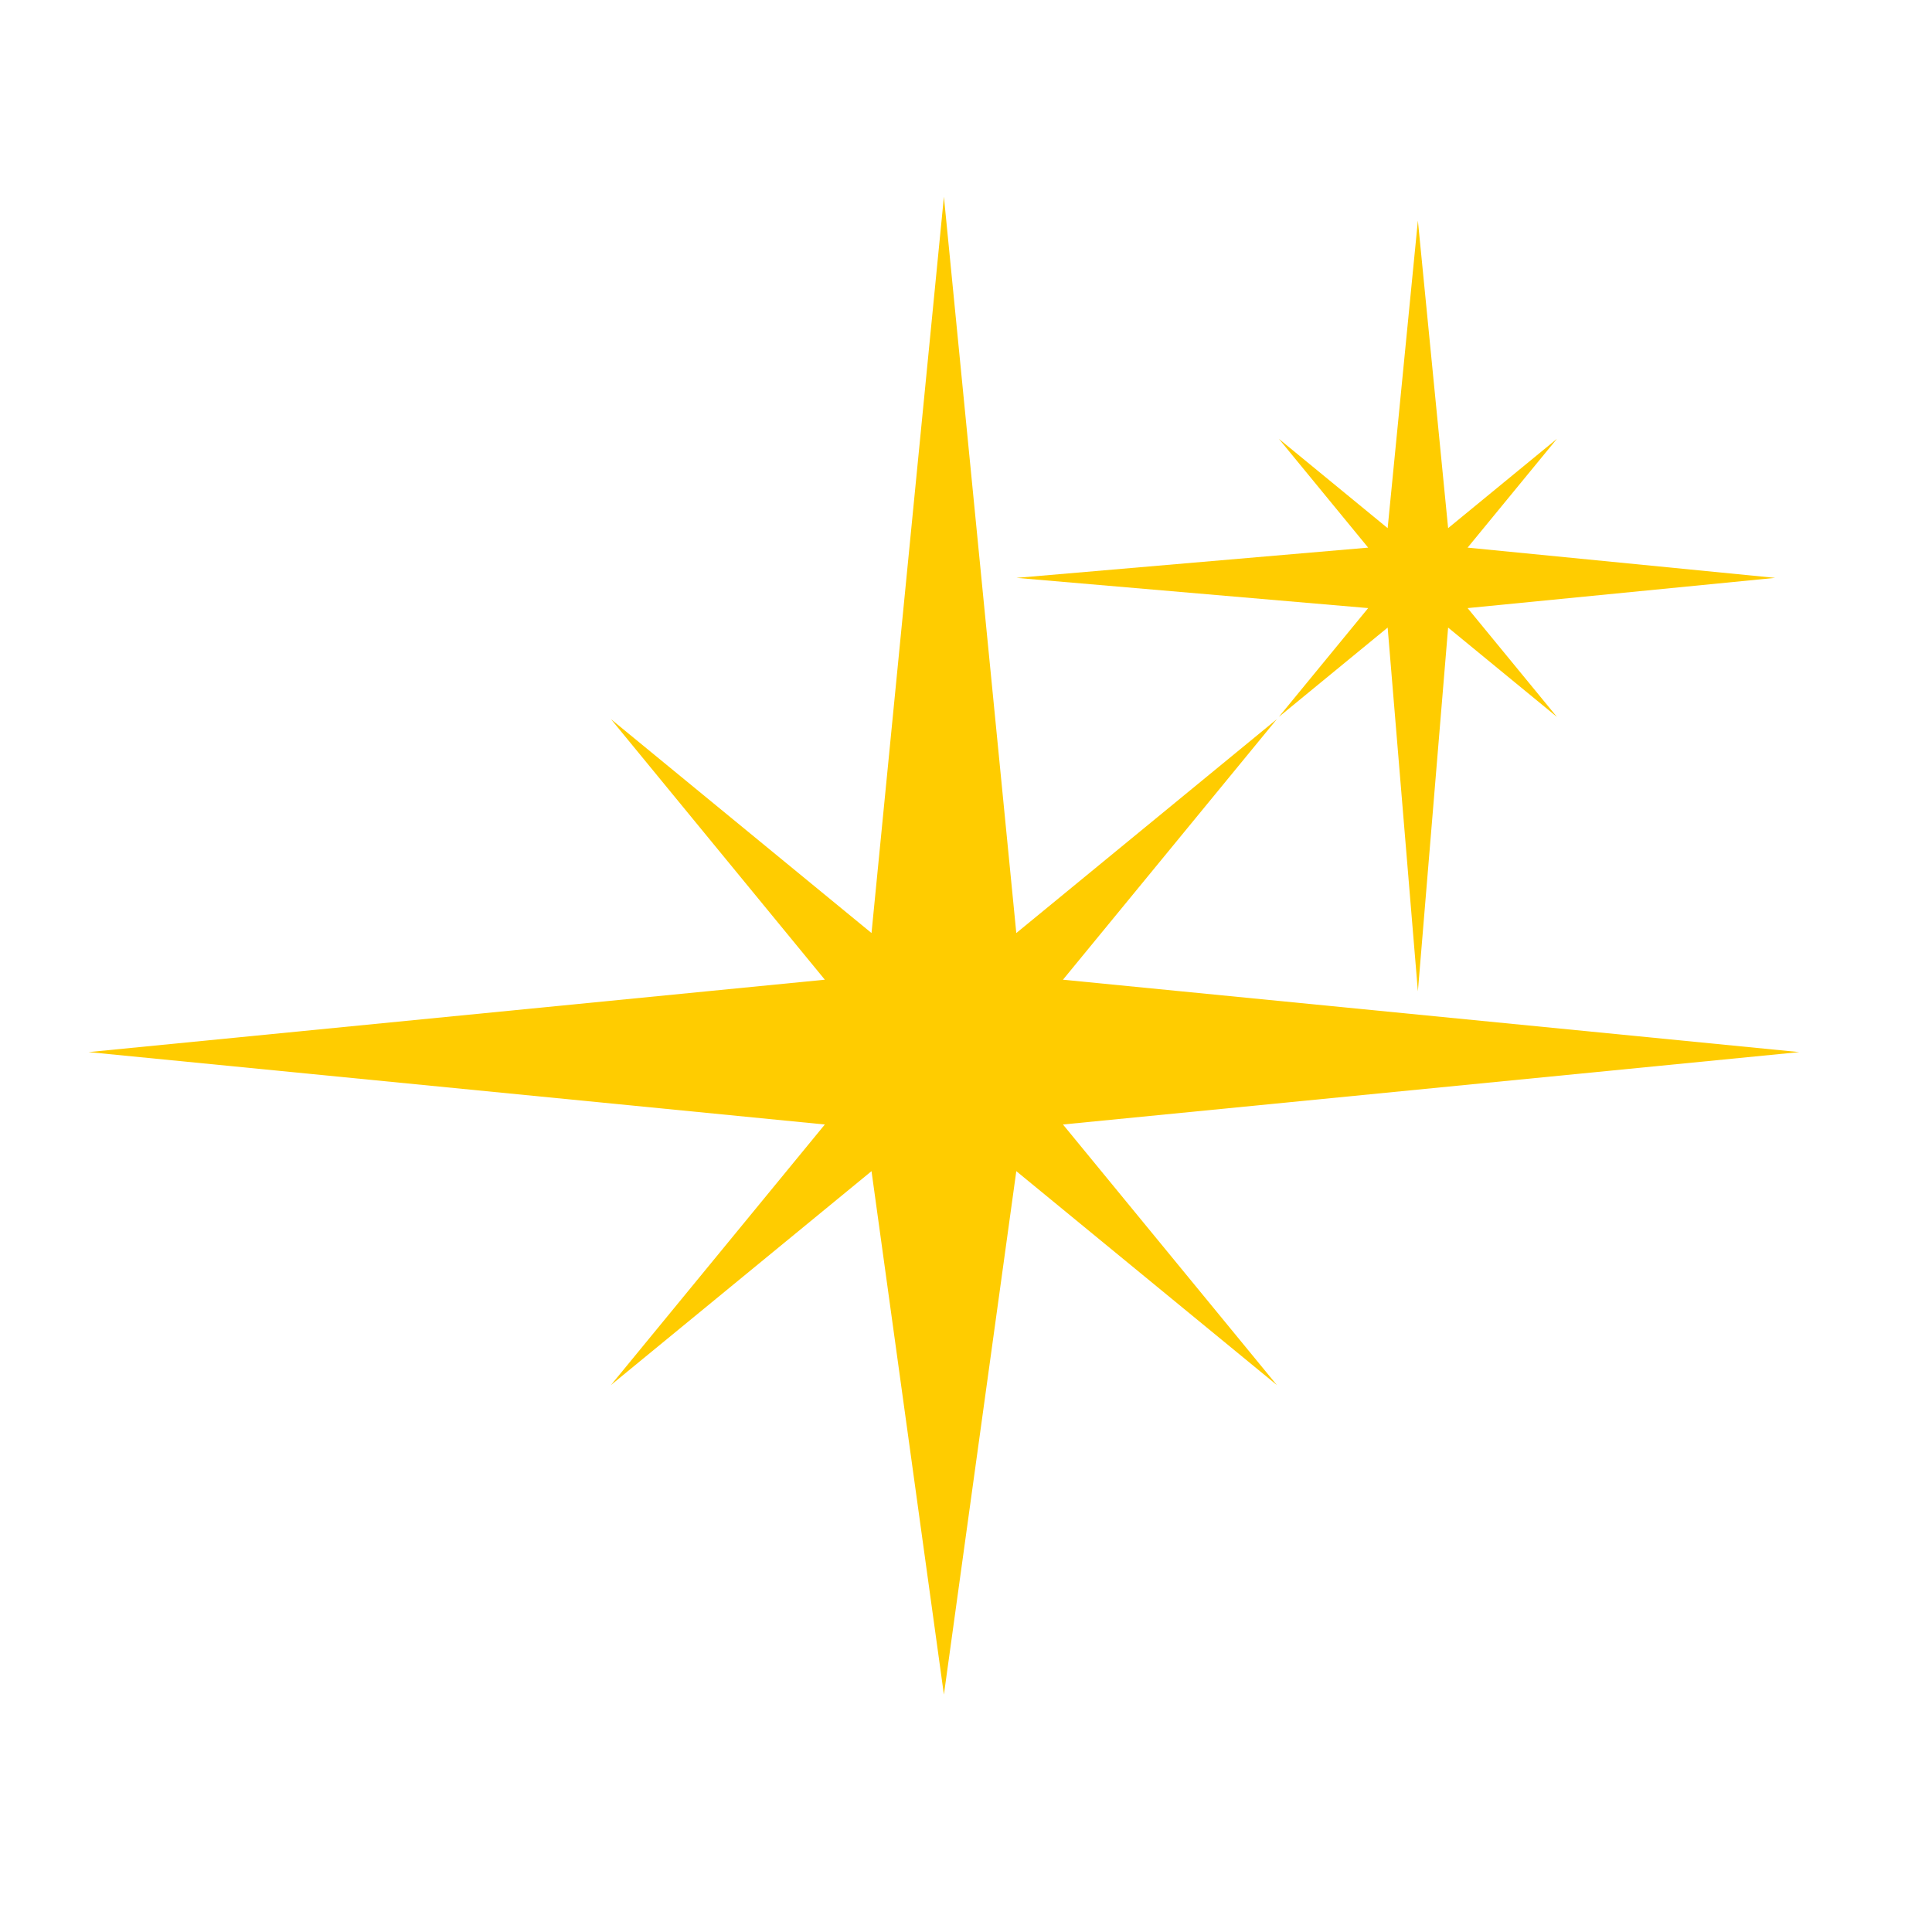
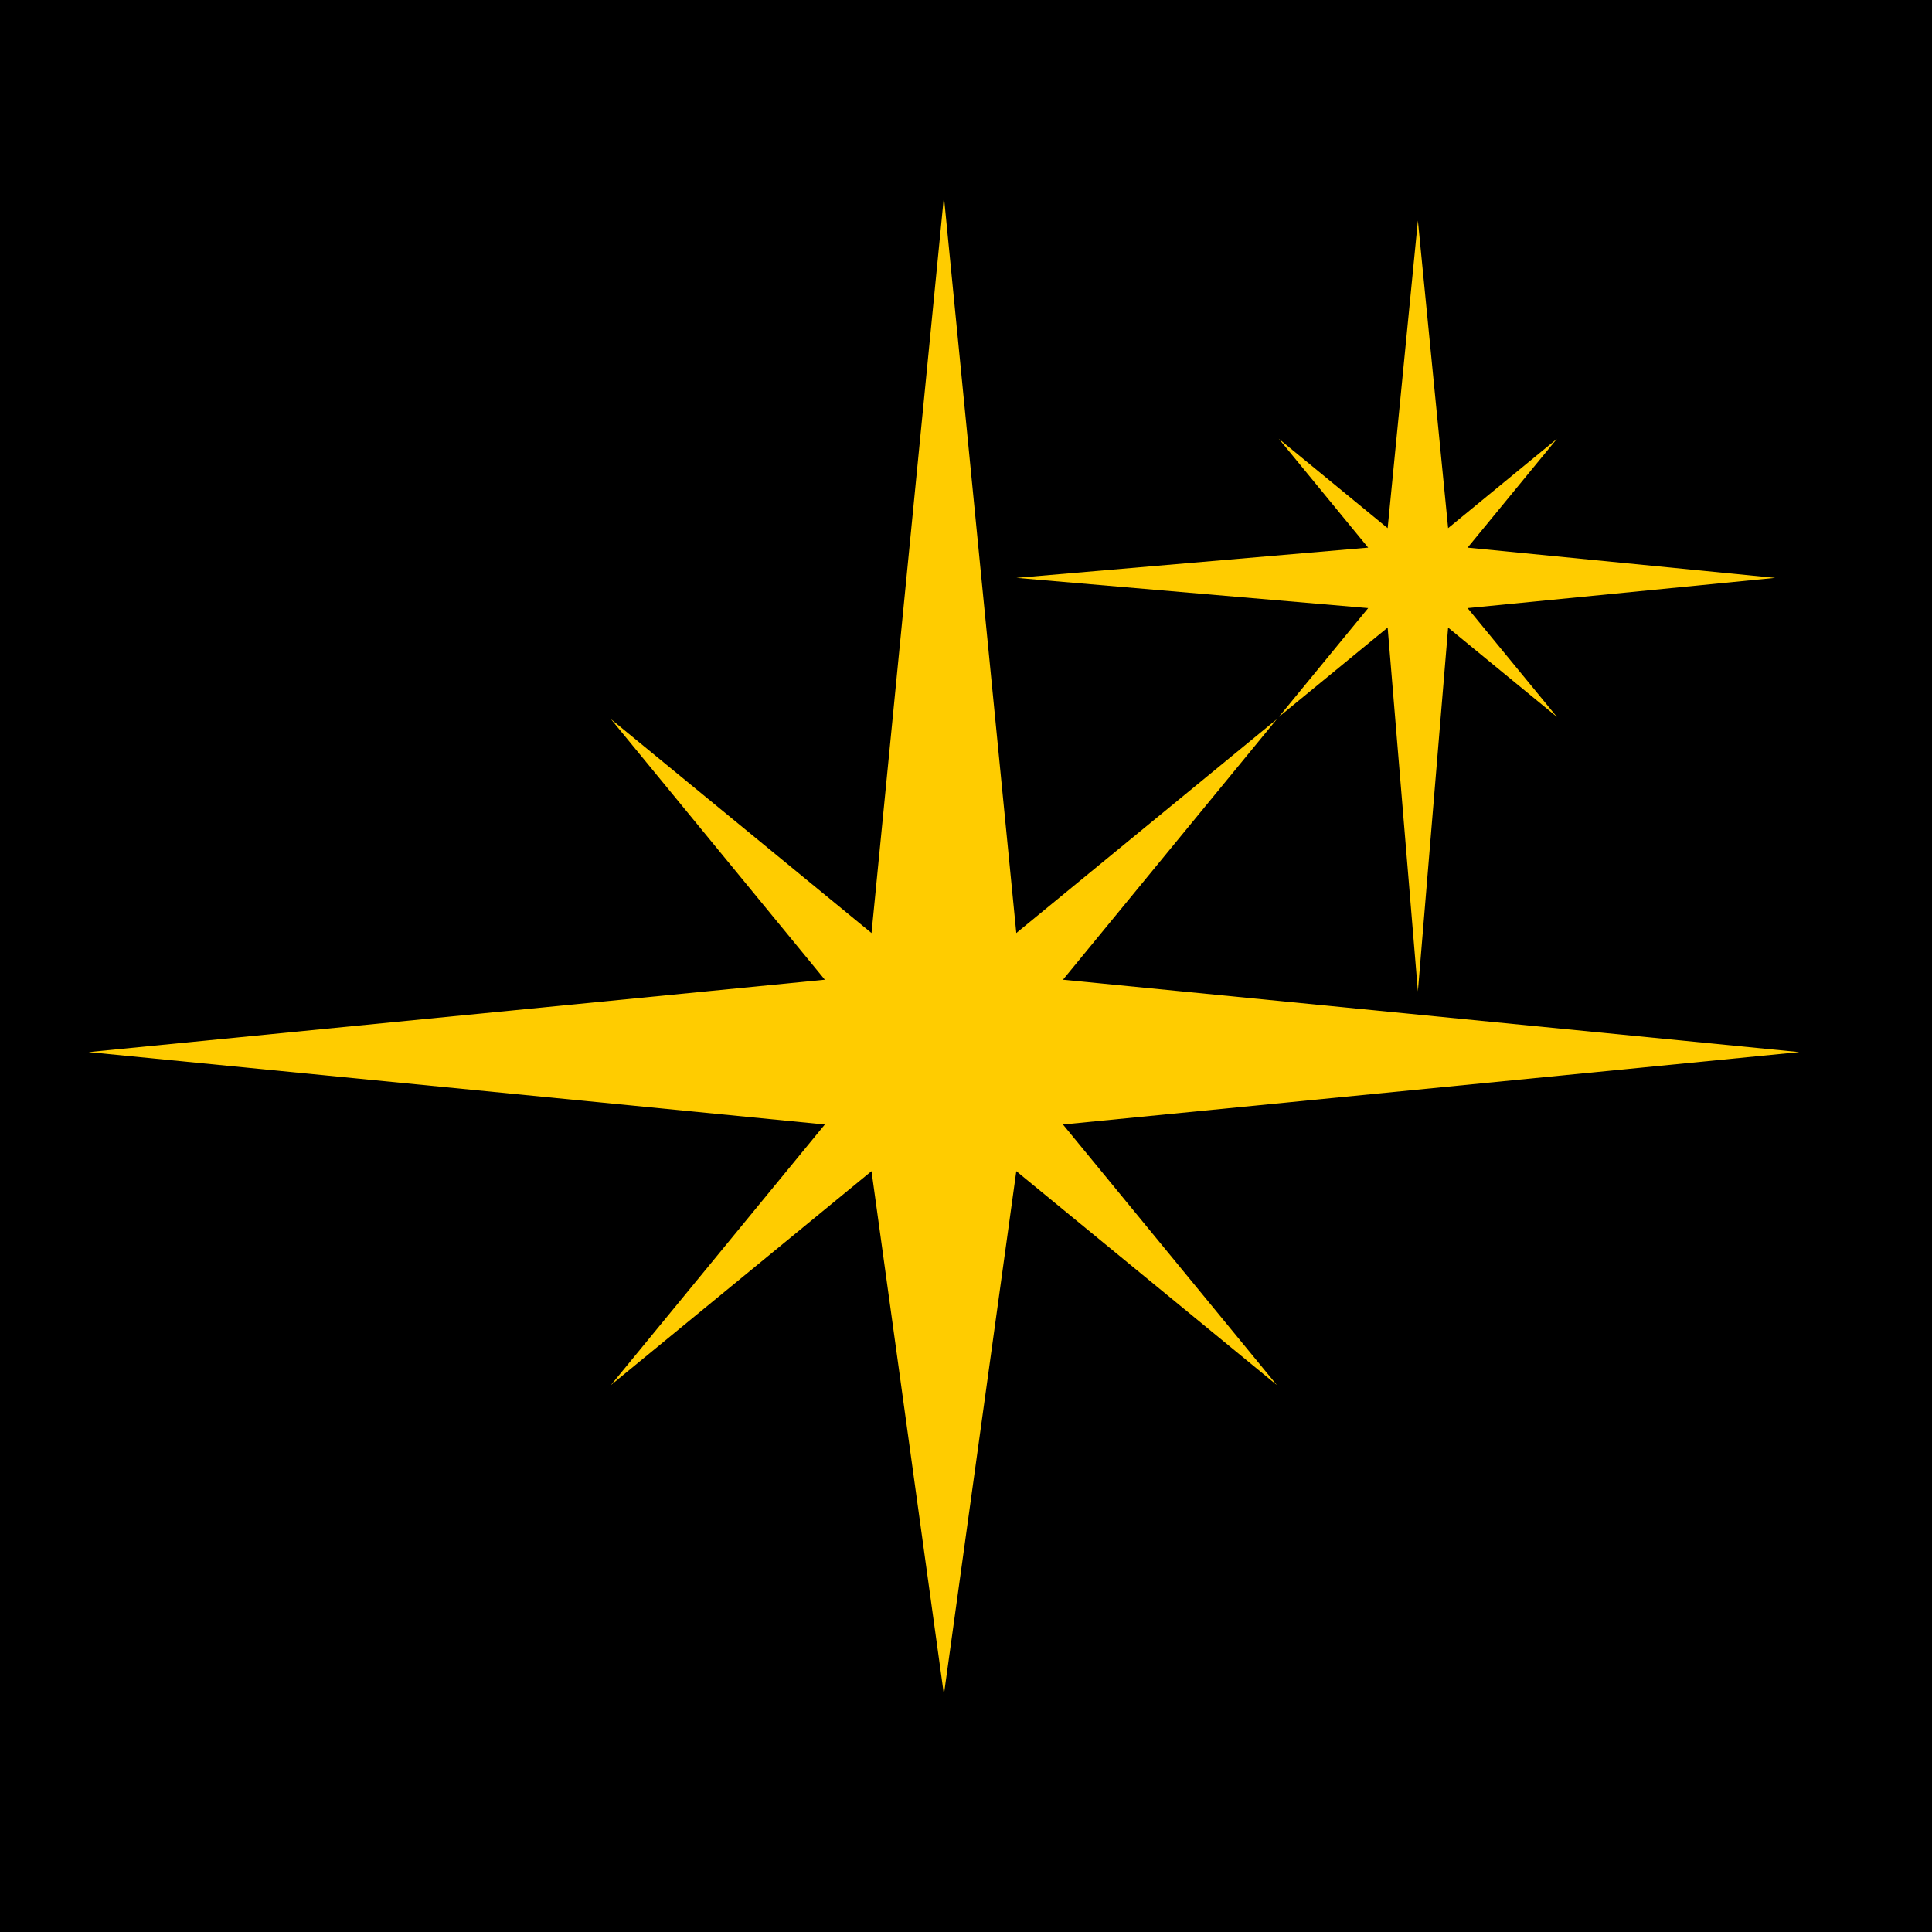
<svg xmlns="http://www.w3.org/2000/svg" xmlns:xlink="http://www.w3.org/1999/xlink" width="256" height="256" viewBox="0 0 67.733 67.733" version="1.1" id="svg1">
  <defs id="defs1">
    <clipPath id="B">
      <use xlink:href="#A" id="use1" />
    </clipPath>
    <clipPath id="D">
      <use xlink:href="#C" id="use2" />
    </clipPath>
    <clipPath id="F">
      <use xlink:href="#E" id="use3" />
    </clipPath>
    <linearGradient id="I" gradientUnits="userSpaceOnUse" x1="566.635" y1="970.339" x2="685.65" y2="851.324">
      <stop offset="0" stop-color="#1a237e" stop-opacity=".4" id="stop4" />
      <stop offset="1" stop-color="#1a237e" stop-opacity="0" id="stop5" />
    </linearGradient>
    <clipPath id="H">
      <use xlink:href="#G" id="use4" />
    </clipPath>
    <clipPath id="K">
      <use xlink:href="#J" id="use5" />
    </clipPath>
    <radialGradient id="L" cx="7824.659" cy="-2855.979" r="5082.889" gradientTransform="matrix(0.00945199,0,0,-0.00945199,-39.74095,-15.03528)" gradientUnits="userSpaceOnUse">
      <stop offset="0" stop-color="#fff" stop-opacity=".1" id="stop6" />
      <stop offset="1" stop-color="#fff" stop-opacity="0" id="stop7" />
    </radialGradient>
    <path id="A" d="M 959.4,500 679.8,779.7 959.4,1059.4 H 639.9 L 360.2,779.7 639.9,500 Z M 639.9,20.7 120.6,540 280.4,699.8 959.4,20.7 Z" />
    <path id="C" d="M 959.4,500 679.8,779.7 959.4,1059.4 H 639.9 L 360.2,779.7 639.9,500 Z M 639.9,20.7 120.6,540 280.4,699.8 959.4,20.7 Z" />
    <path id="E" d="M 959.4,500 679.8,779.7 959.4,1059.4 H 639.9 L 360.2,779.7 639.9,500 Z M 639.9,20.7 120.6,540 280.4,699.8 959.4,20.7 Z" />
    <path id="G" d="M 959.4,500 679.8,779.7 959.4,1059.4 H 639.9 L 360.2,779.7 639.9,500 Z M 639.9,20.7 120.6,540 280.4,699.8 959.4,20.7 Z" />
    <path id="J" d="M 959.4,500 679.8,779.7 959.4,1059.4 H 639.9 L 360.2,779.7 639.9,500 Z M 639.9,20.7 120.6,540 280.4,699.8 959.4,20.7 Z" />
    <defs id="defs2">
      <path id="path1" d="M 959.4,500 679.8,779.7 959.4,1059.4 H 639.9 L 360.2,779.7 639.9,500 Z M 639.9,20.7 120.6,540 280.4,699.8 959.4,20.7 Z" />
    </defs>
    <clipPath id="clipPath6">
      <use xlink:href="#A" id="use6" />
    </clipPath>
    <defs id="defs6">
      <path id="path3" d="M 959.4,500 679.8,779.7 959.4,1059.4 H 639.9 L 360.2,779.7 639.9,500 Z M 639.9,20.7 120.6,540 280.4,699.8 959.4,20.7 Z" />
    </defs>
    <clipPath id="clipPath7">
      <use xlink:href="#C" id="use7" />
    </clipPath>
    <defs id="defs3">
      <path id="path5" d="M 959.4,500 679.8,779.7 959.4,1059.4 H 639.9 L 360.2,779.7 639.9,500 Z M 639.9,20.7 120.6,540 280.4,699.8 959.4,20.7 Z" />
    </defs>
    <clipPath id="clipPath8">
      <use xlink:href="#E" id="use8" />
    </clipPath>
    <defs id="defs4">
      <path id="path7" d="M 959.4,500 679.8,779.7 959.4,1059.4 H 639.9 L 360.2,779.7 639.9,500 Z M 639.9,20.7 120.6,540 280.4,699.8 959.4,20.7 Z" />
    </defs>
    <clipPath id="clipPath9">
      <use xlink:href="#G" id="use9" />
    </clipPath>
    <linearGradient id="linearGradient10" gradientUnits="userSpaceOnUse" x1="566.635" y1="970.339" x2="685.65" y2="851.324">
      <stop offset="0" stop-color="#1a237e" stop-opacity=".4" id="stop9" />
      <stop offset="1" stop-color="#1a237e" stop-opacity="0" id="stop10" />
    </linearGradient>
    <defs id="defs5">
      <path id="path9" d="M 959.4,500 679.8,779.7 959.4,1059.4 H 639.9 L 360.2,779.7 639.9,500 Z M 639.9,20.7 120.6,540 280.4,699.8 959.4,20.7 Z" />
    </defs>
    <clipPath id="clipPath10">
      <use xlink:href="#J" id="use10" />
    </clipPath>
    <radialGradient id="radialGradient12" cx="7824.659" cy="-2855.979" r="5082.889" gradientTransform="matrix(0.25,0,0,-0.25,-1812,-622.5)" gradientUnits="userSpaceOnUse">
      <stop offset="0" stop-color="#fff" stop-opacity=".1" id="stop11" />
      <stop offset="1" stop-color="#fff" stop-opacity="0" id="stop12" />
    </radialGradient>
    <clipPath id="K-7">
      <use xlink:href="#J" id="use5-5" />
    </clipPath>
  </defs>
  <g id="layer1">
+     <rect style="fill:#000000;stroke-width:0.5;stroke-linejoin:round;stroke-miterlimit:1" id="rect1" width="69.216" height="69.216" x="-0.944" y="-0.629" />
    <path id="rect1-0" style="fill:#ffcc00;stroke-width:0.047;stroke-linejoin:round;stroke-miterlimit:1" d="m 49.709,7.734 -1.06,10.782 -3.815,-3.132 3.132,3.815 -12.331,1.06 12.331,1.06 -3.132,3.815 3.815,-3.132 1.06,12.753 1.06,-12.753 3.815,3.132 -3.132,-3.815 10.782,-1.06 -10.782,-1.06 3.132,-3.815 -3.815,3.132 z m -16.617,-0.837 -2.538,25.814 -9.135,-7.499 7.499,9.135 -25.814,2.538 25.814,2.538 -7.499,9.135 9.135,-7.499 2.538,18.35 2.538,-18.35 9.135,7.499 -7.499,-9.135 25.814,-2.538 -25.814,-2.538 7.499,-9.135 -9.135,7.499 z" />
  </g>
</svg>
